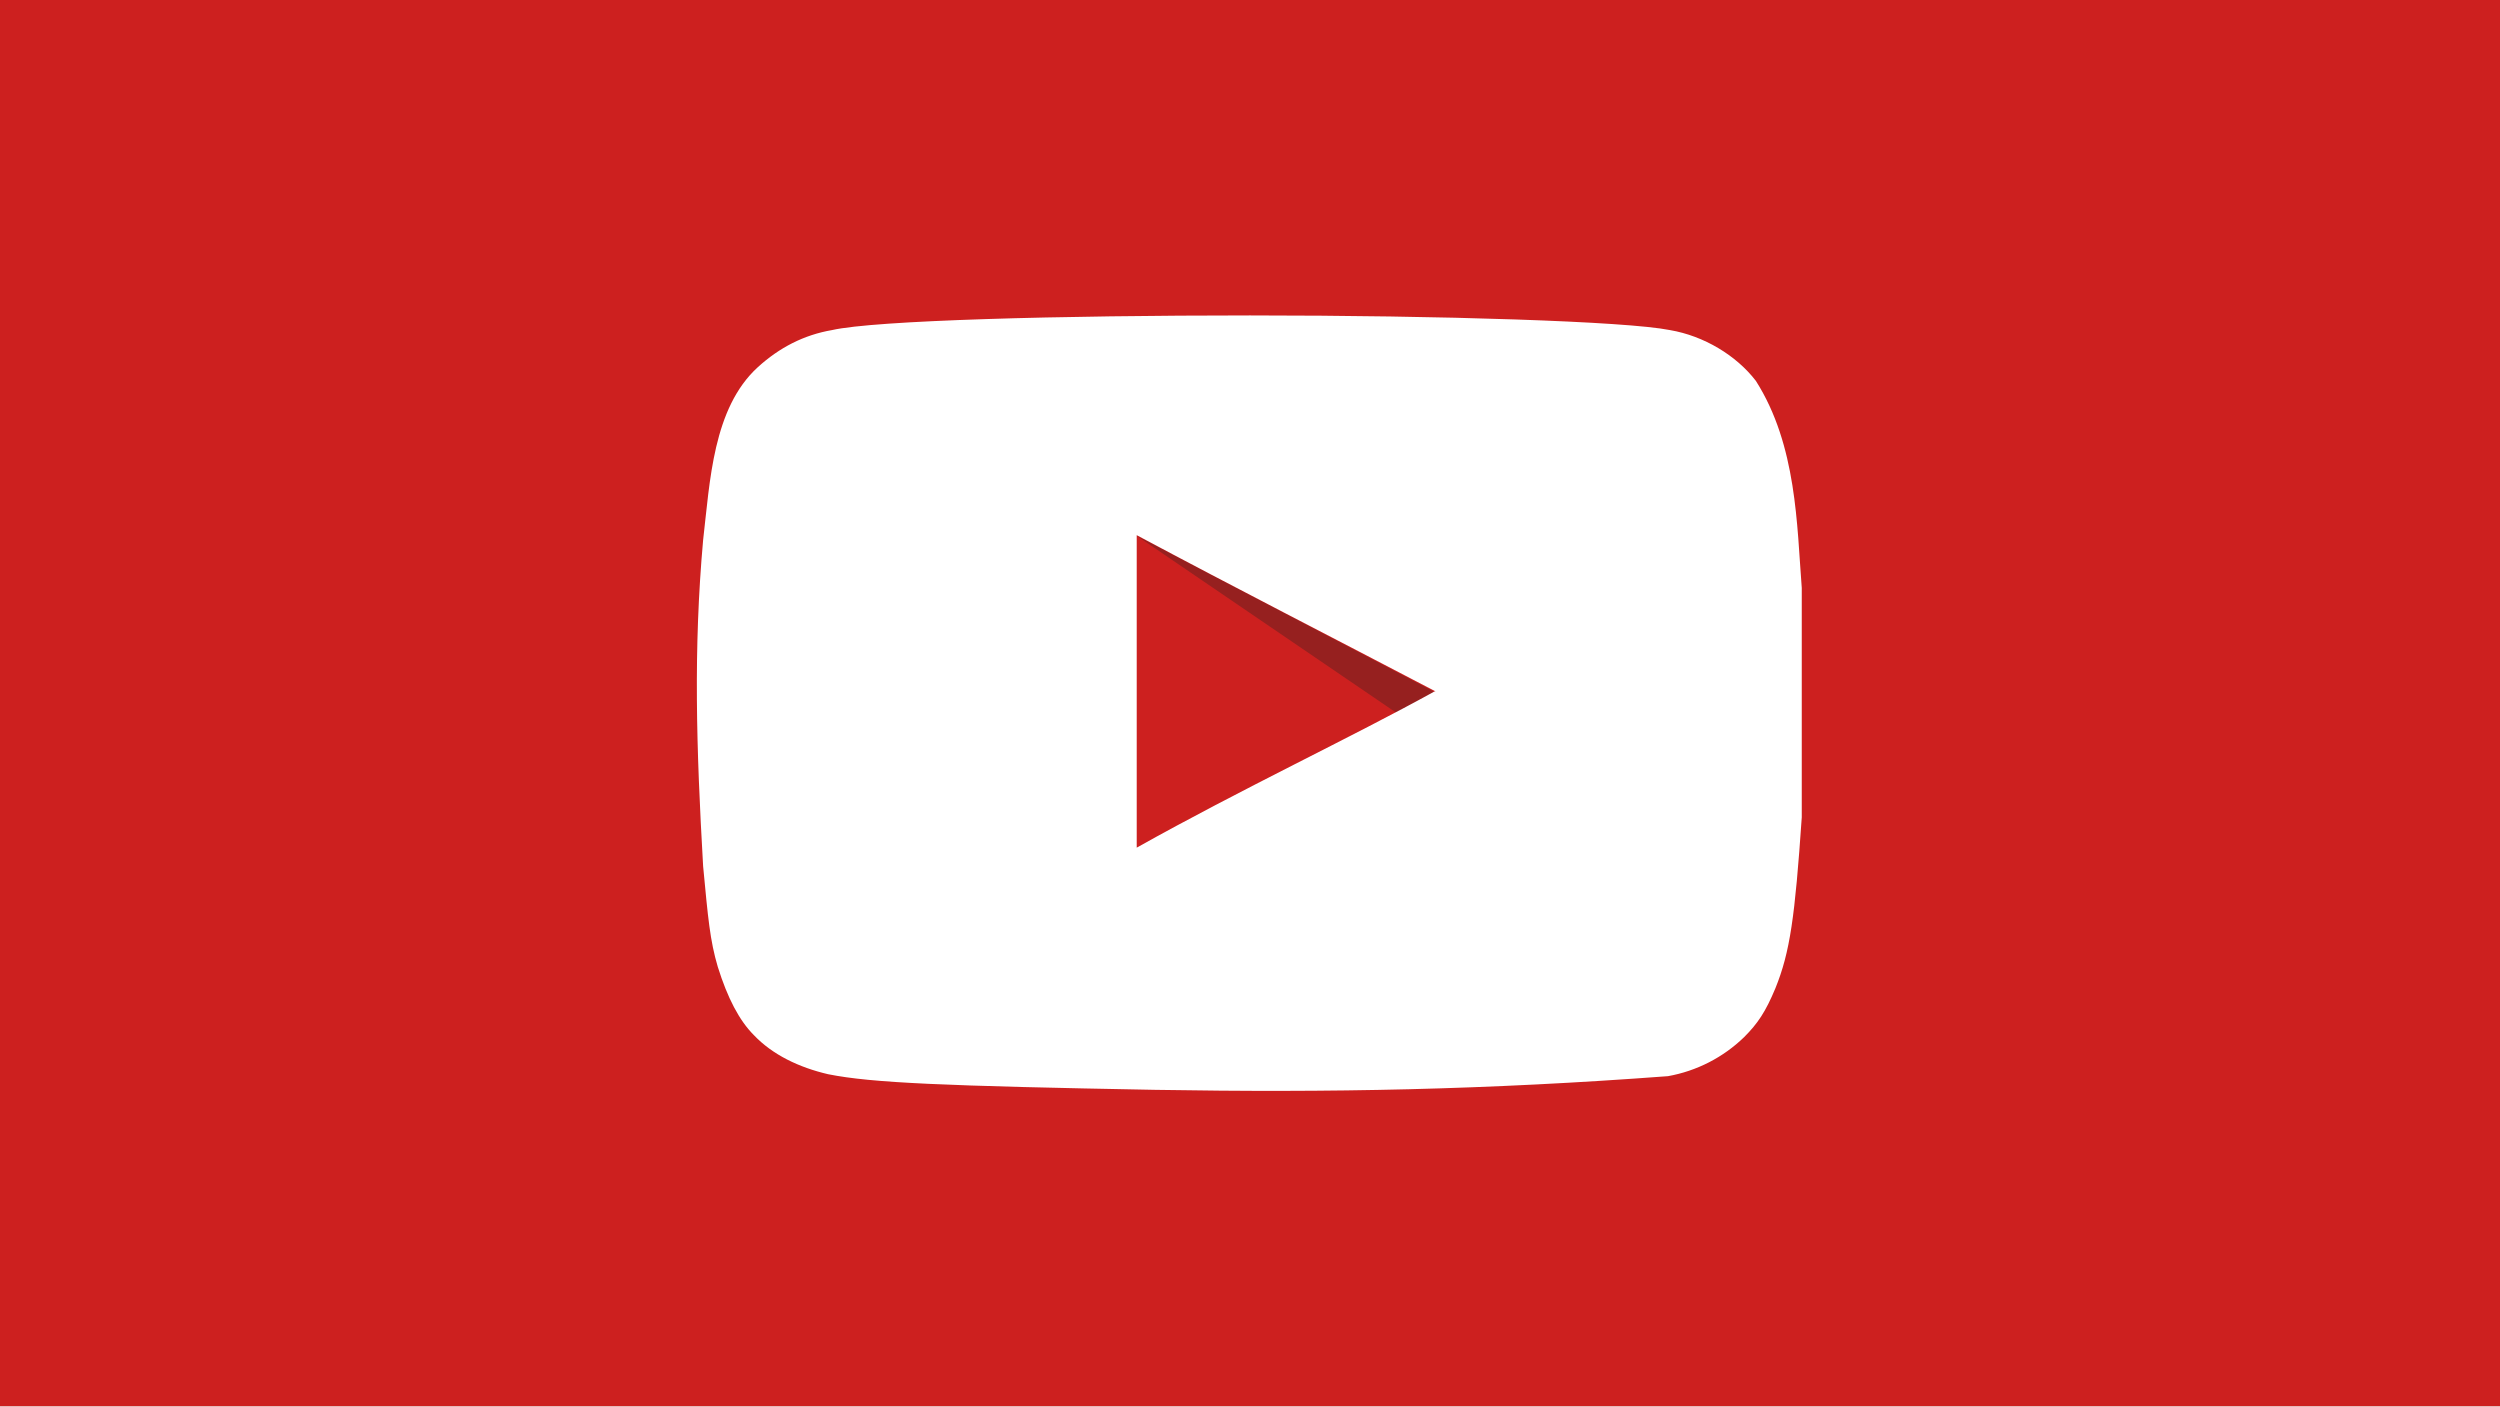
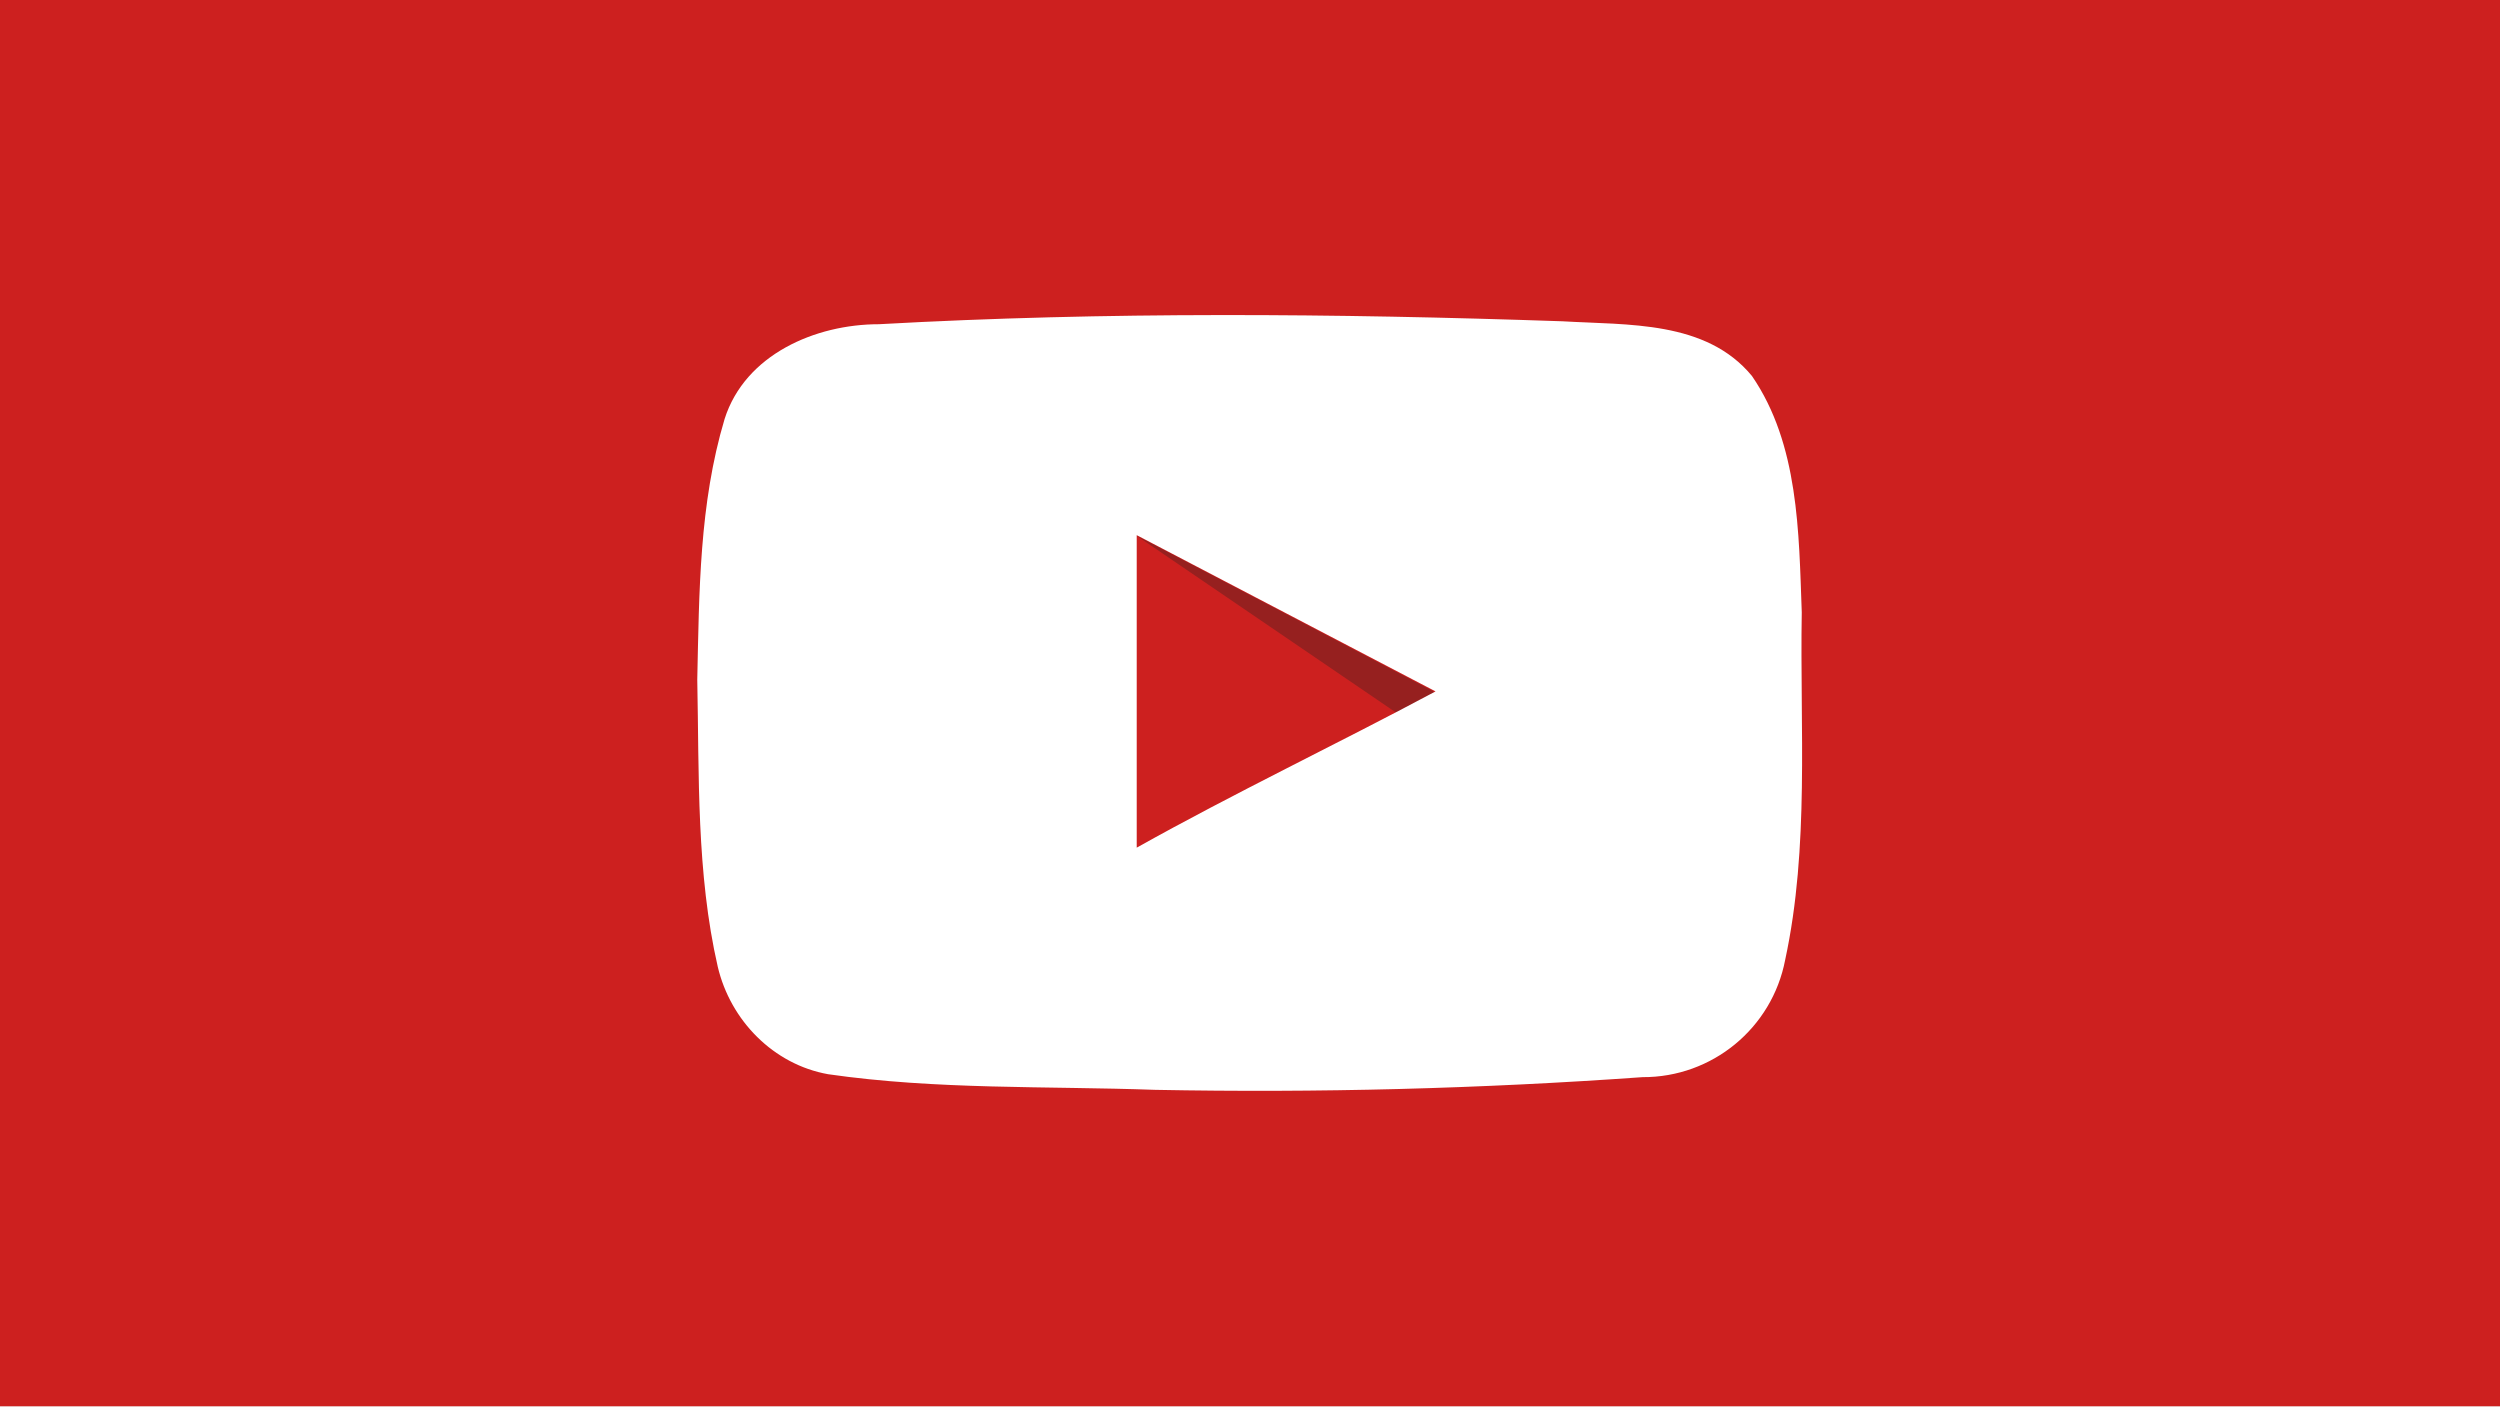
- <svg xmlns="http://www.w3.org/2000/svg" viewBox="0 0 256 144" preserveAspectRatio="xMidYMid slice">
+ <svg xmlns="http://www.w3.org/2000/svg" preserveAspectRatio="xMidYMid slice" viewBox="0 0 256 144">
  <path fill="#cd201f" d="M0 0h256v144H0z" />
  <path fill="#cd201f" d="M146.8 70.8l-30.5-16v32c10.7-6 22-11.2 30.5-16z" />
  <path fill="#96201f" d="M146.8 70.8l-30.5-16L143 73s-4.8 2.8 3.8-2z" />
-   <path fill="#fff" d="M118.3 111.6c-21.6-.4-29-.7-33.5-1.6-3-.7-5.7-2-7.6-4-1.5-1.5-2.7-3.8-3.7-7-.8-2.7-1-5-1.5-10.3-.7-12.2-1-22.2 0-33.4.7-6 1-13.5 5.6-17.7 2.2-2 4.7-3.3 7.6-3.8 4.4-1 23.3-1.5 42.8-1.5 19.6 0 38.5.6 43 1.5 3.5.6 6.8 2.6 8.8 5.2 4.2 6.6 4.2 14.8 4.7 21.2v23.5c-.7 10.2-1.2 13.8-2.7 17.5-1 2.4-1.8 3.6-3.2 5a15 15 0 0 1-7.8 4c-18.7 1.4-34.5 1.7-52.5 1.4zM147 70.8c-10.5-5.5-20.5-10.6-30.6-16v32c10.7-6 22-11.3 30.5-16z" />
+   <path fill="#fff" d="M118.3 111.6c-11.2-.4-22.4 0-33.5-1.6-5.6-1-10-5.5-11.3-11-2.2-9.6-1.9-19.6-2.1-29.4.2-9 .2-18 2.8-26.7 2.1-6.6 9.3-9.7 15.8-9.7 23.3-1.3 46.7-1.1 70-.3 6.7.4 14.7-.1 19.4 5.6 4.8 7 4.8 16 5.1 24.2-.2 11.9.8 24-1.7 35.6a14.8 14.8 0 0 1-14.6 12 552.5 552.5 0 0 1-49.9 1.3zM147 70.8l-30.6-16v32c10-5.6 20.5-10.6 30.6-16z" />
</svg>
